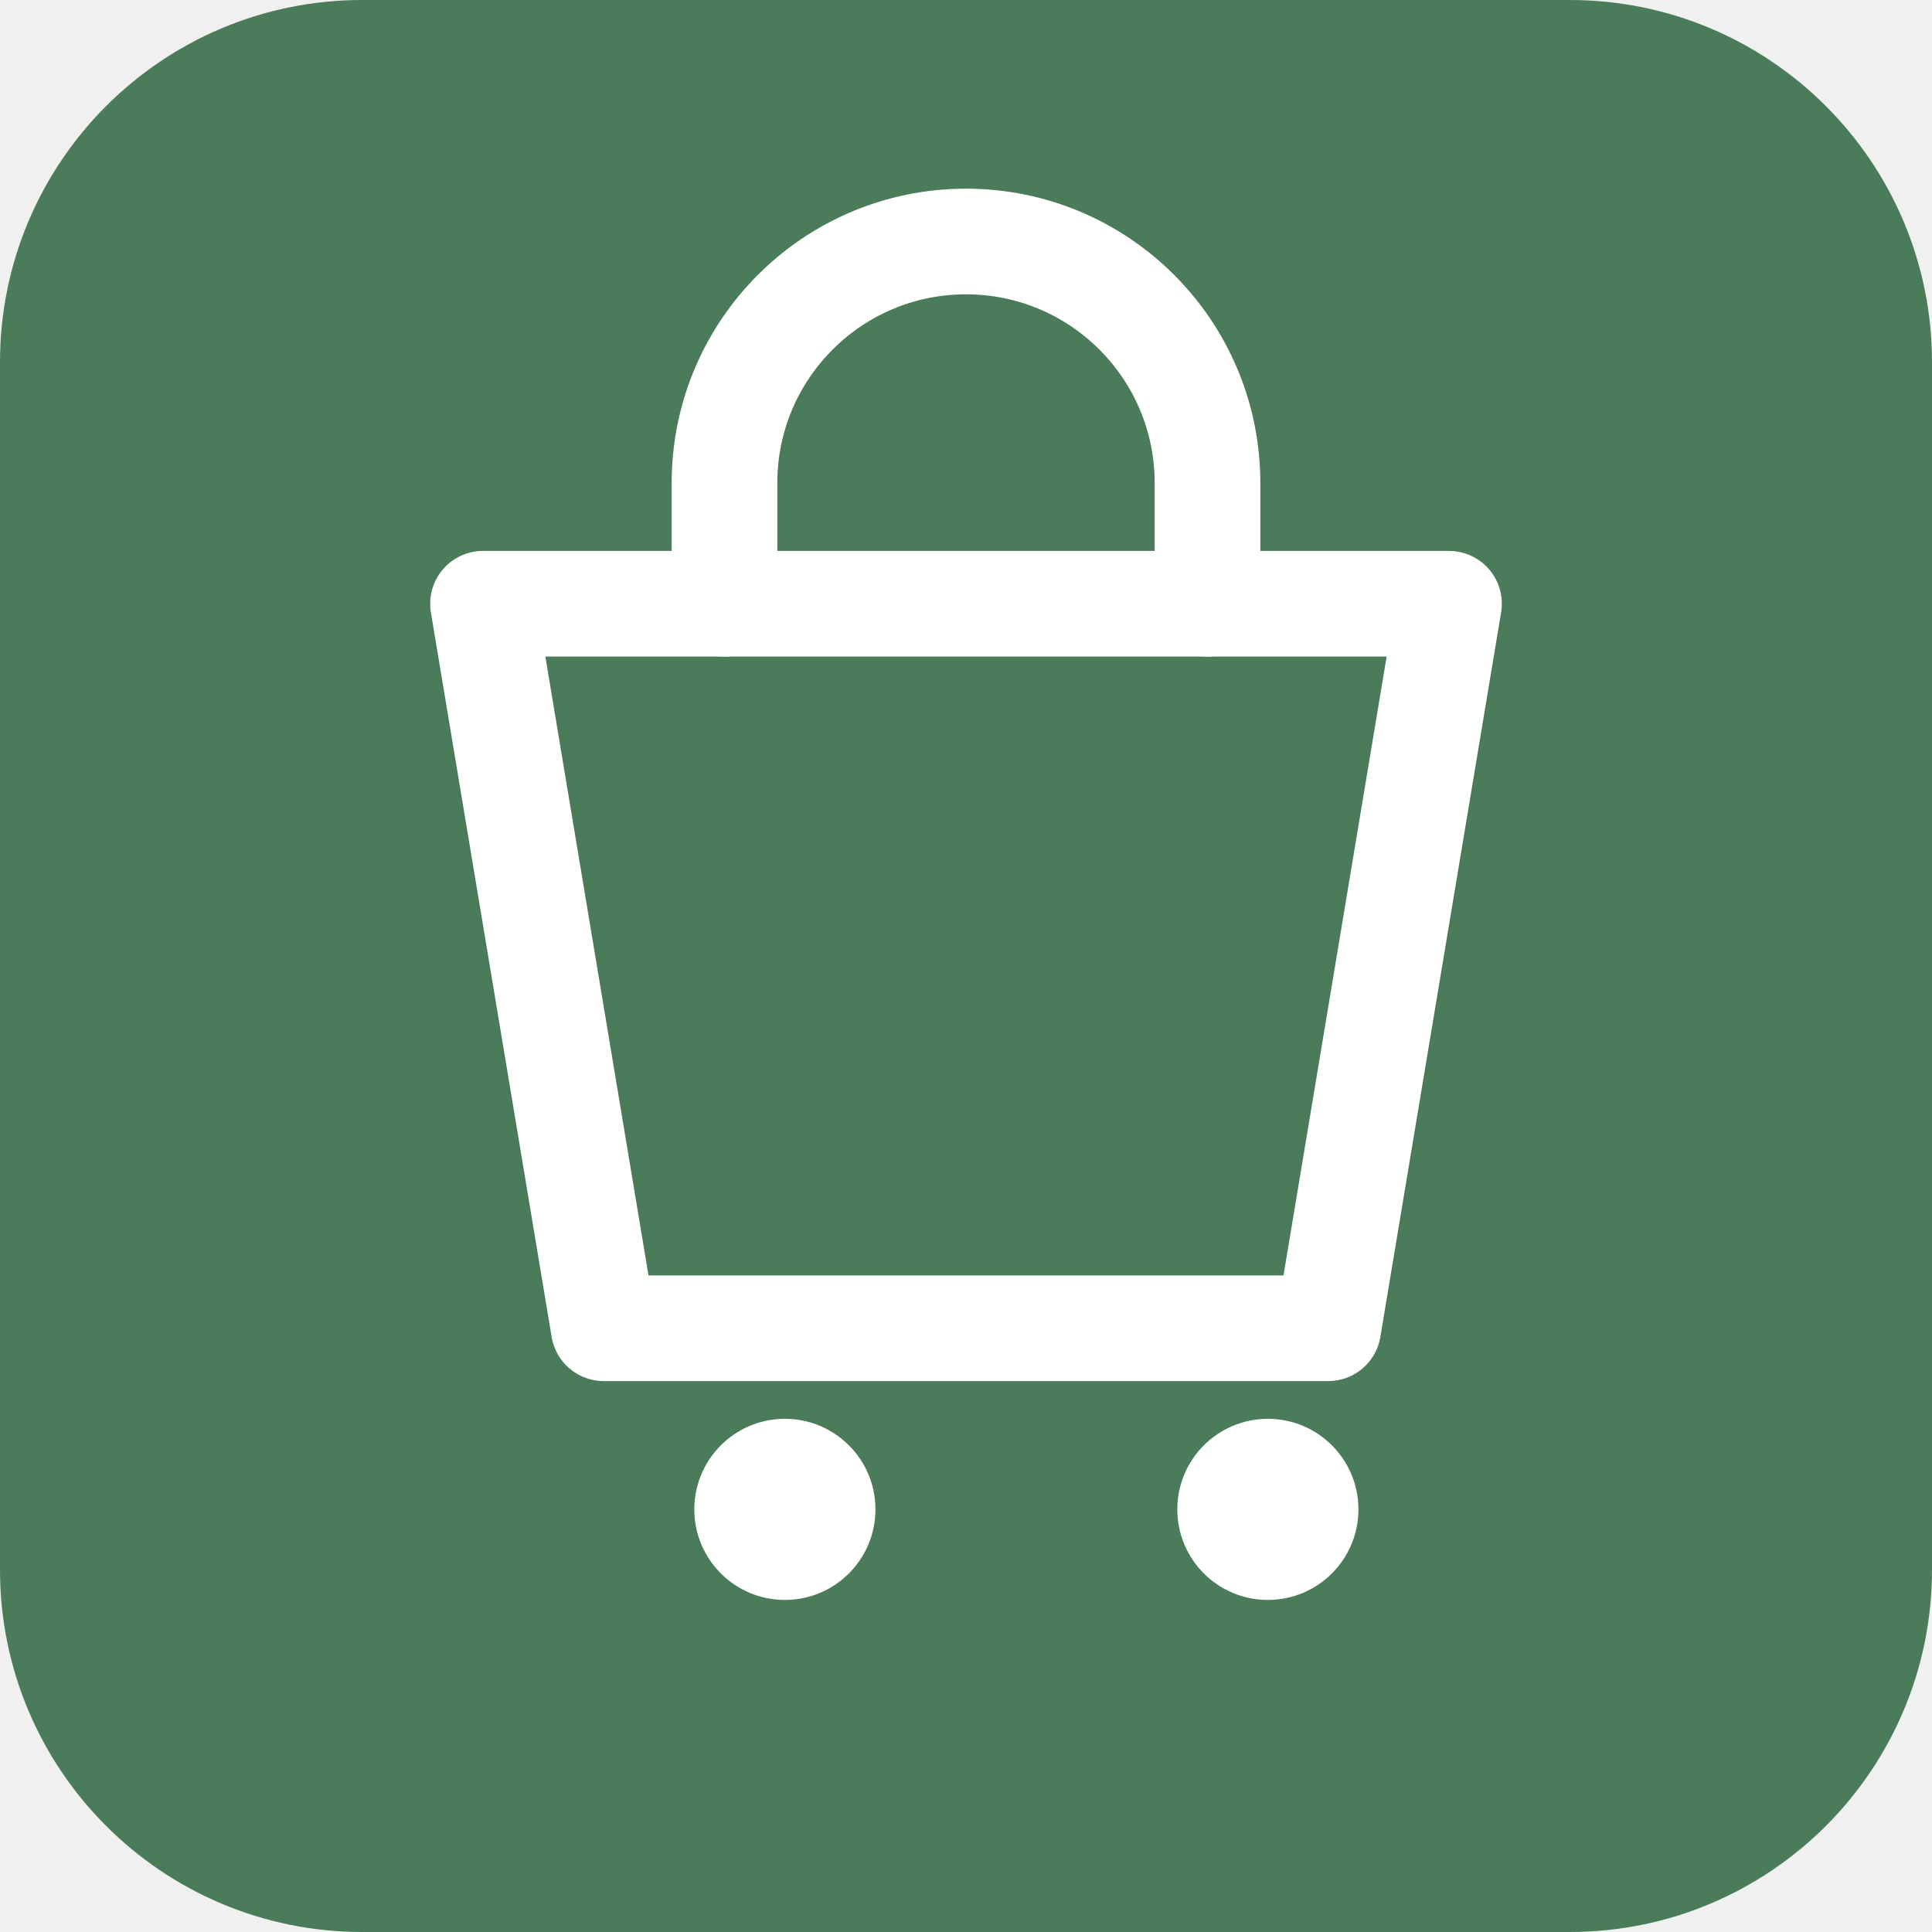
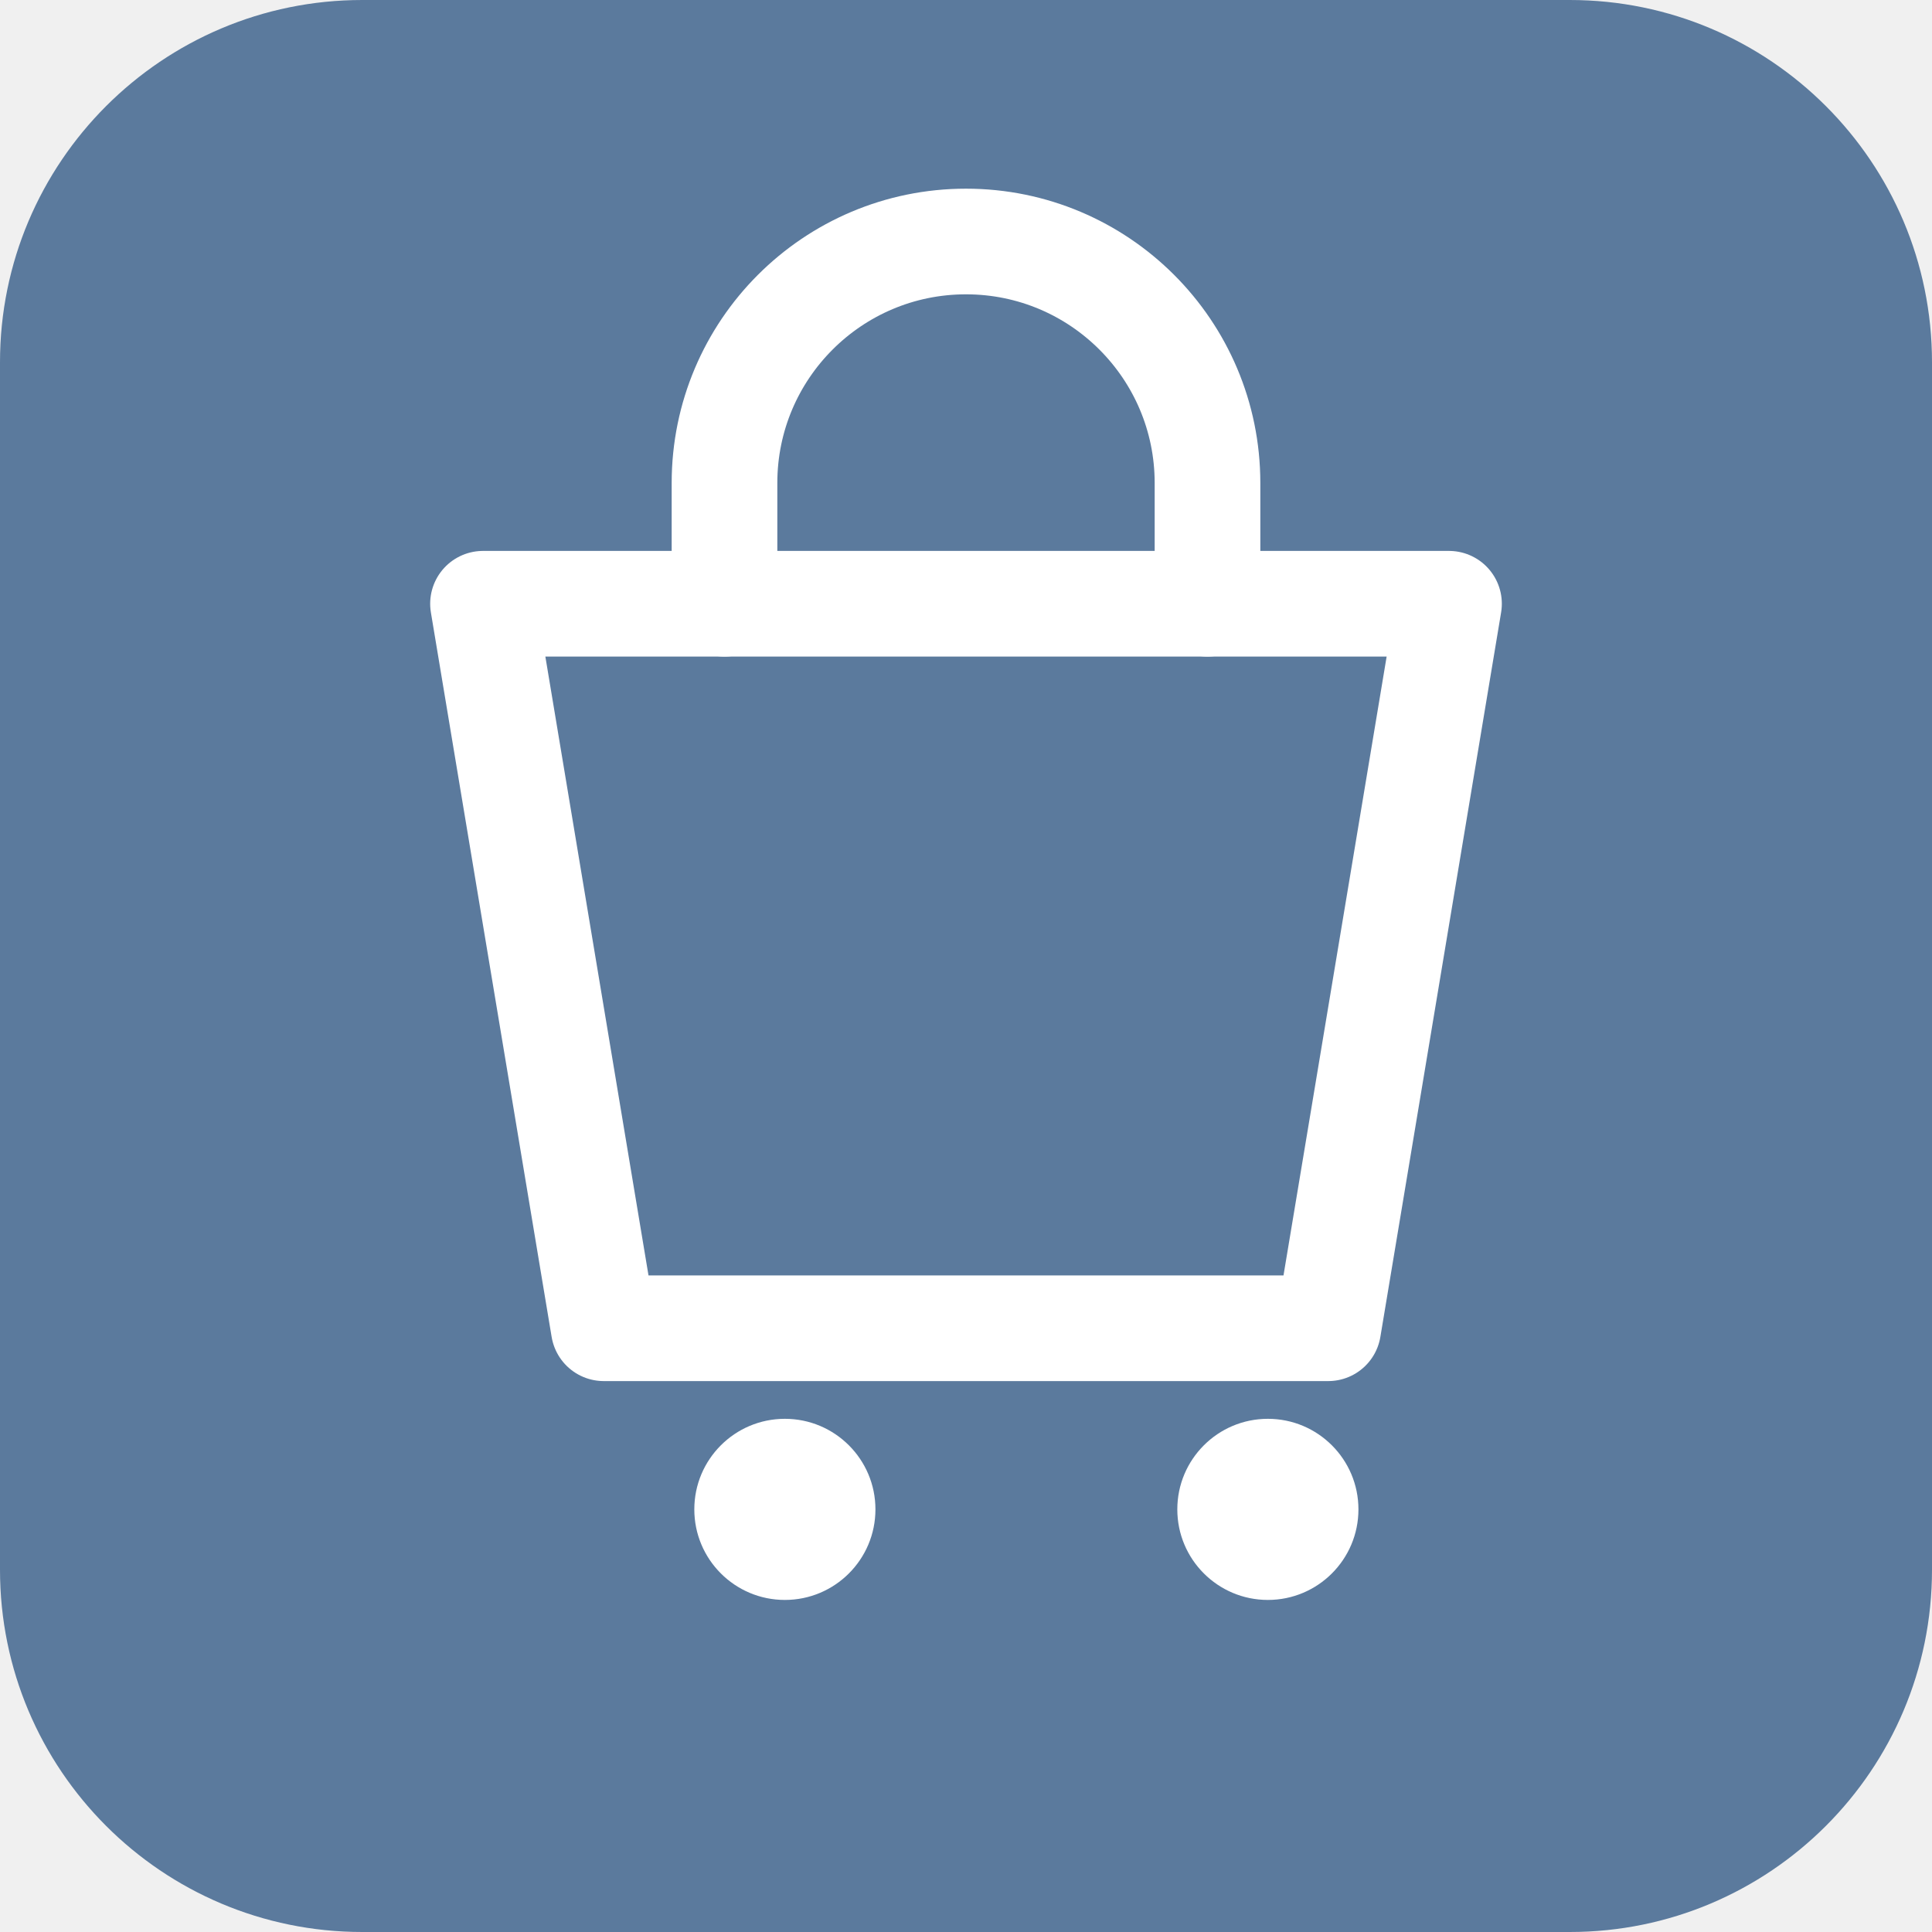
<svg xmlns="http://www.w3.org/2000/svg" viewBox="0 0 512 512">
-   <rect width="512" height="512" rx="96" fill="#4a7c59" />
+   <rect width="512" height="512" rx="96" fill="#5b7a9d" />
  <g fill="none" stroke="#ffffff" stroke-width="28" stroke-linecap="round" stroke-linejoin="round">
    <path d="M128 160h256l-32 192H160z" />
    <path d="M192 160V128a64 64 0 0 1 128 0v32" />
    <circle cx="208" cy="400" r="24" fill="#ffffff" stroke="none" />
    <circle cx="336" cy="400" r="24" fill="#ffffff" stroke="none" />
  </g>
</svg>
